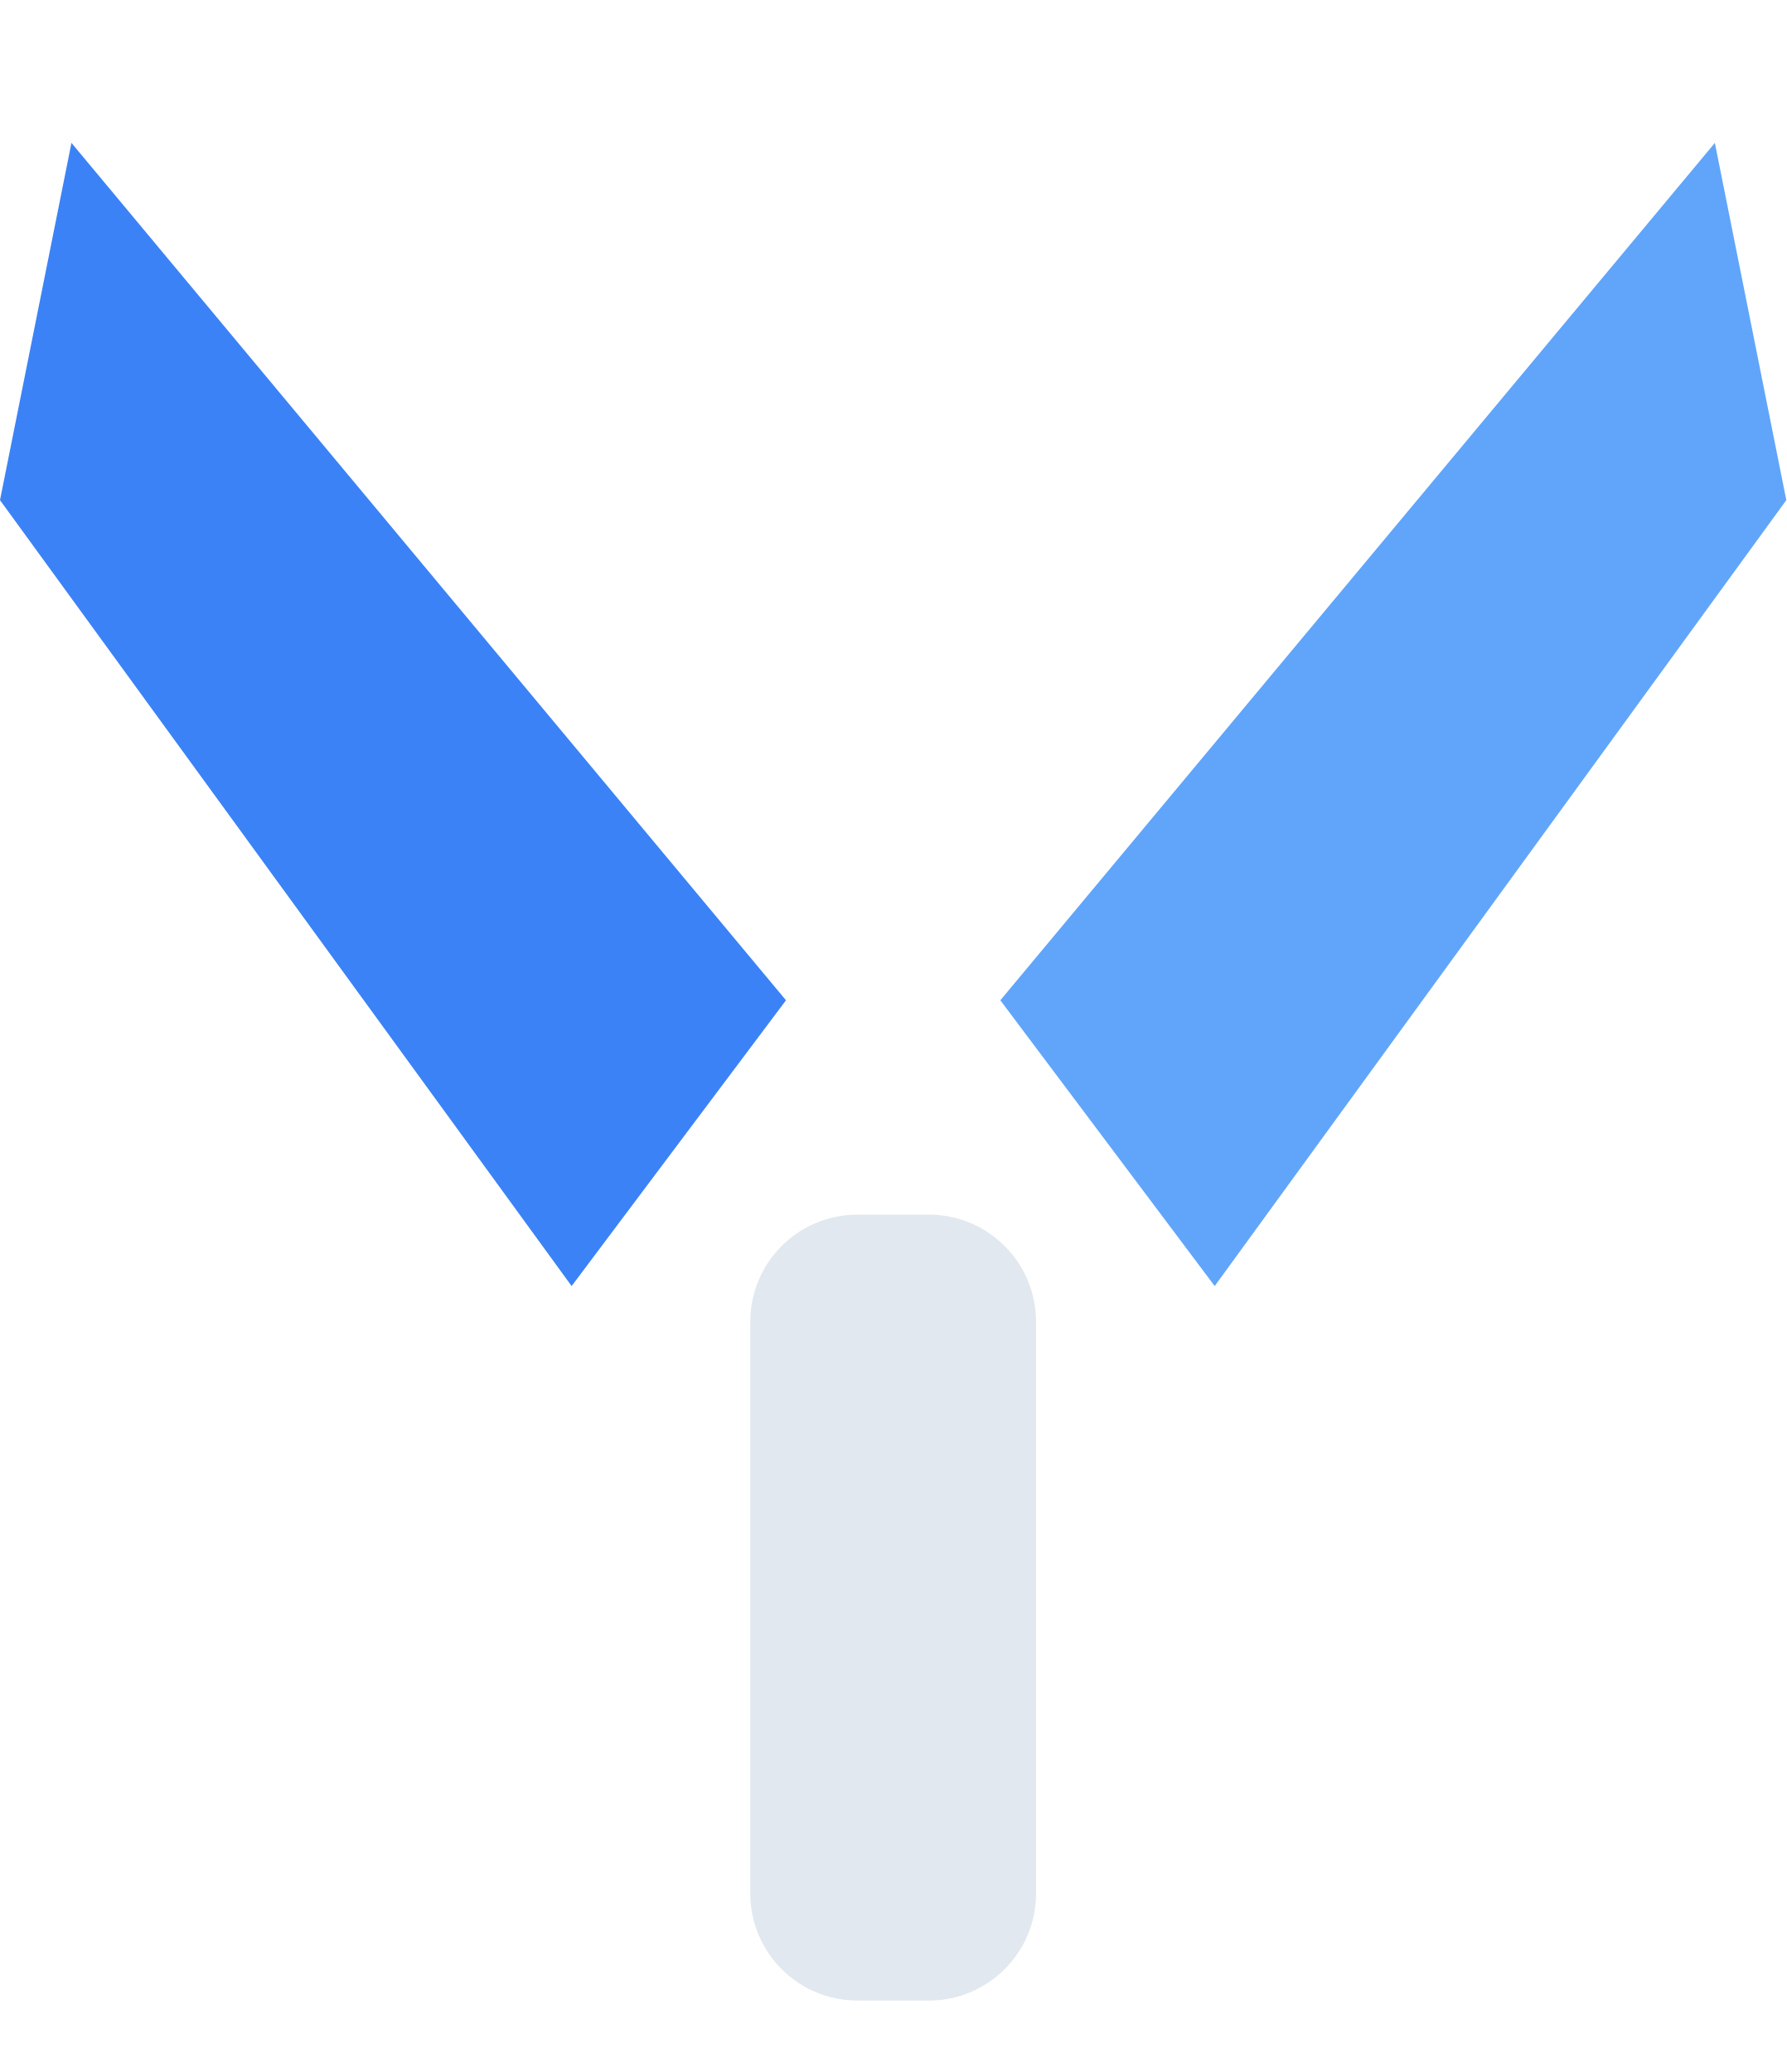
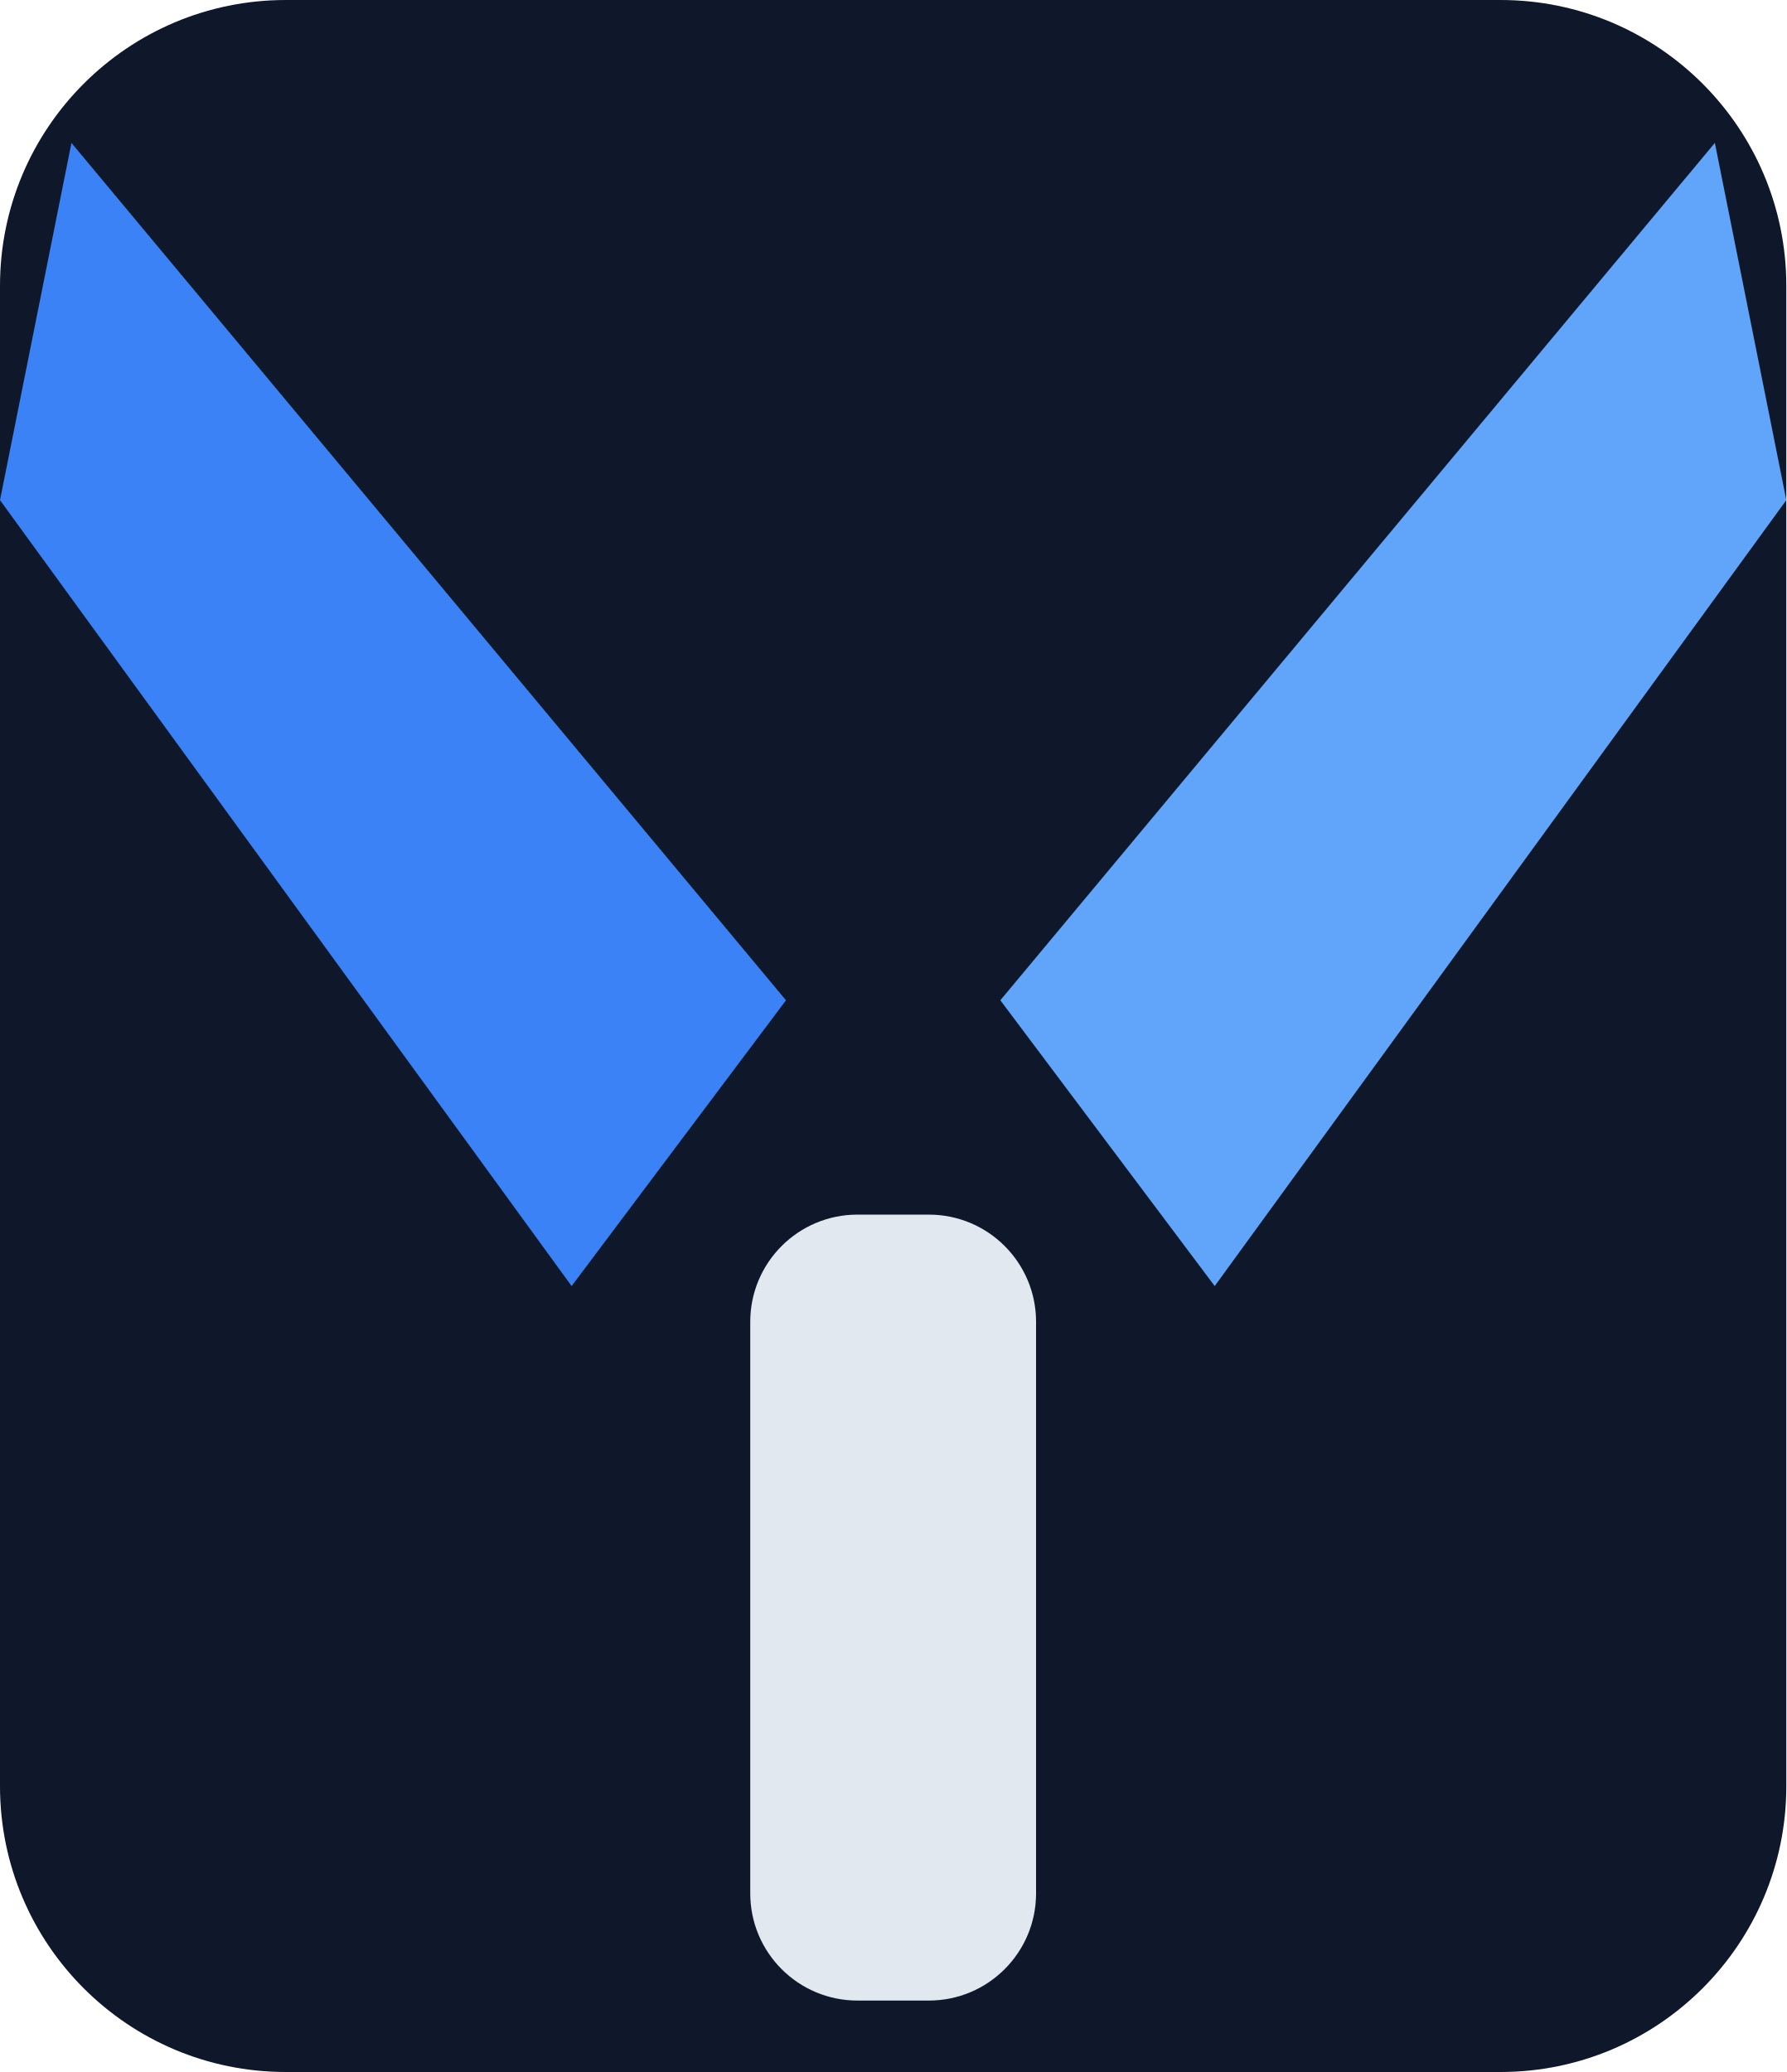
<svg xmlns="http://www.w3.org/2000/svg" viewBox="0 0 50 58" fill="none" width="200" height="232">
+   <rect width="50" height="58" rx="8" fill="#0f172a" />
  <path d="M2 4 L22 28 L16 36 L0 14 Z" fill="#3b82f6" />
  <path d="M48 4 L28 28 L34 36 L50 14 Z" fill="#60a5fa" />
  <rect x="21" y="34" width="8" height="22" rx="3" fill="#e2e8f0" />
</svg>
